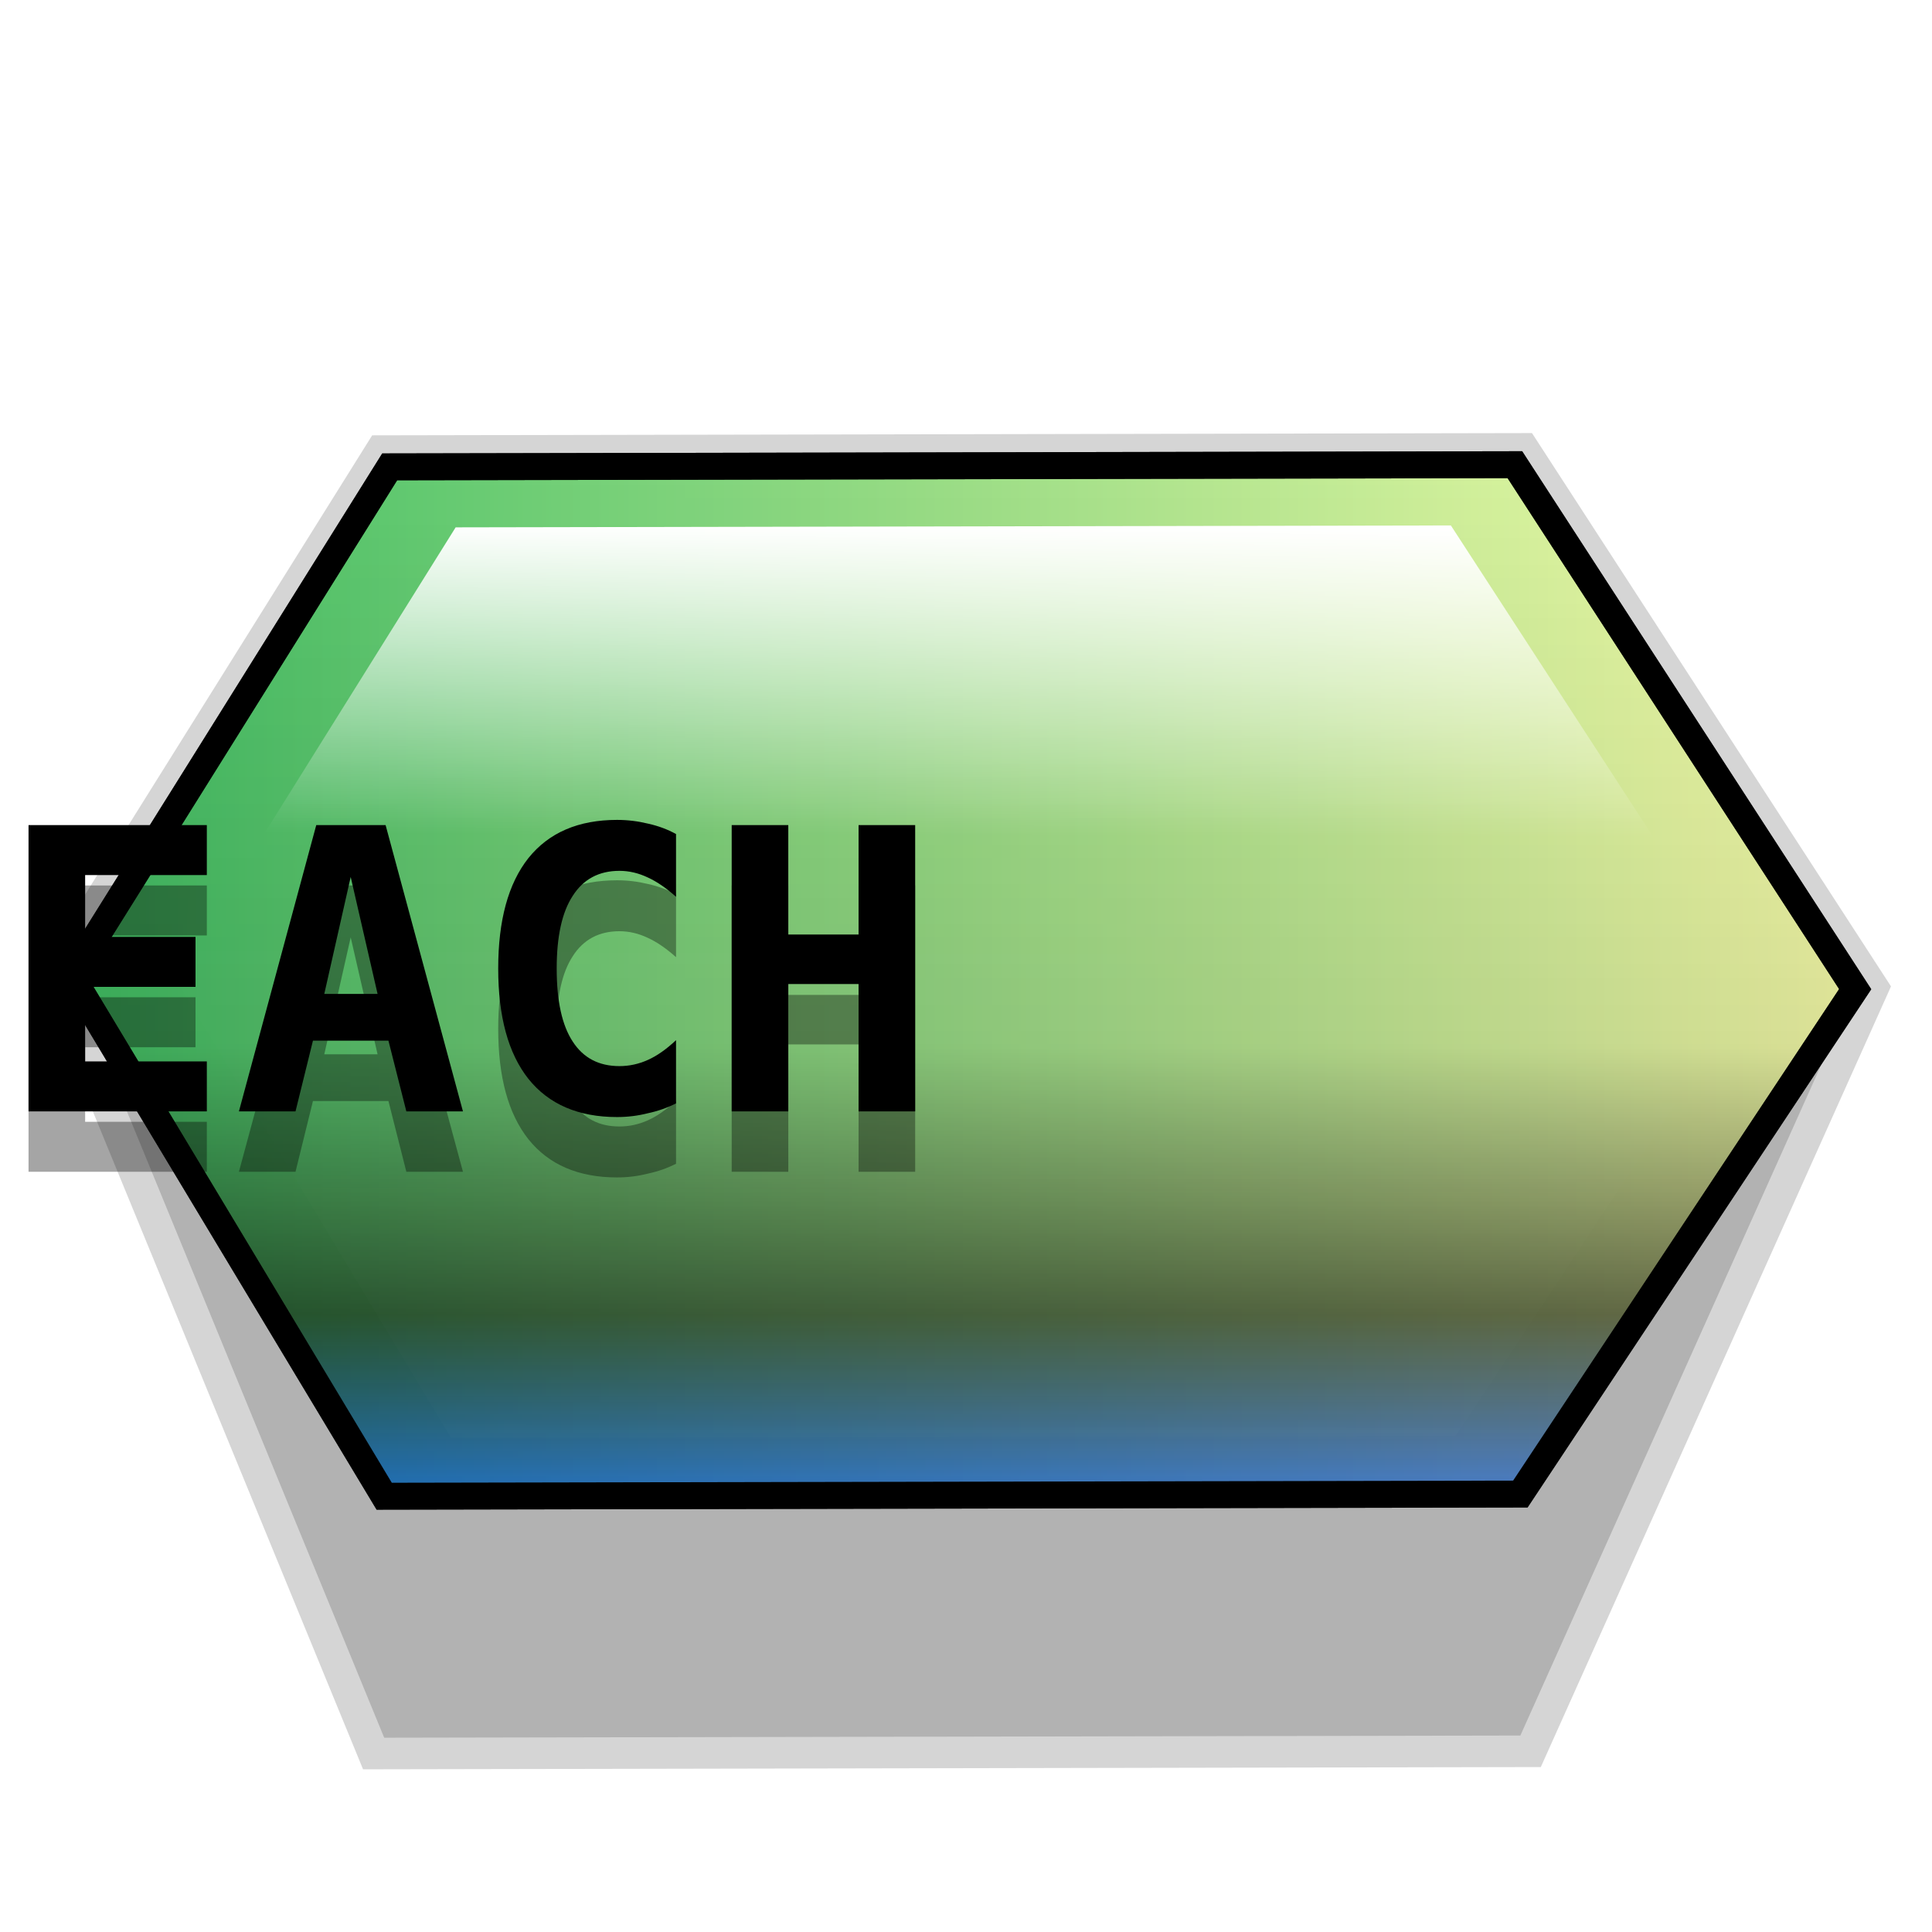
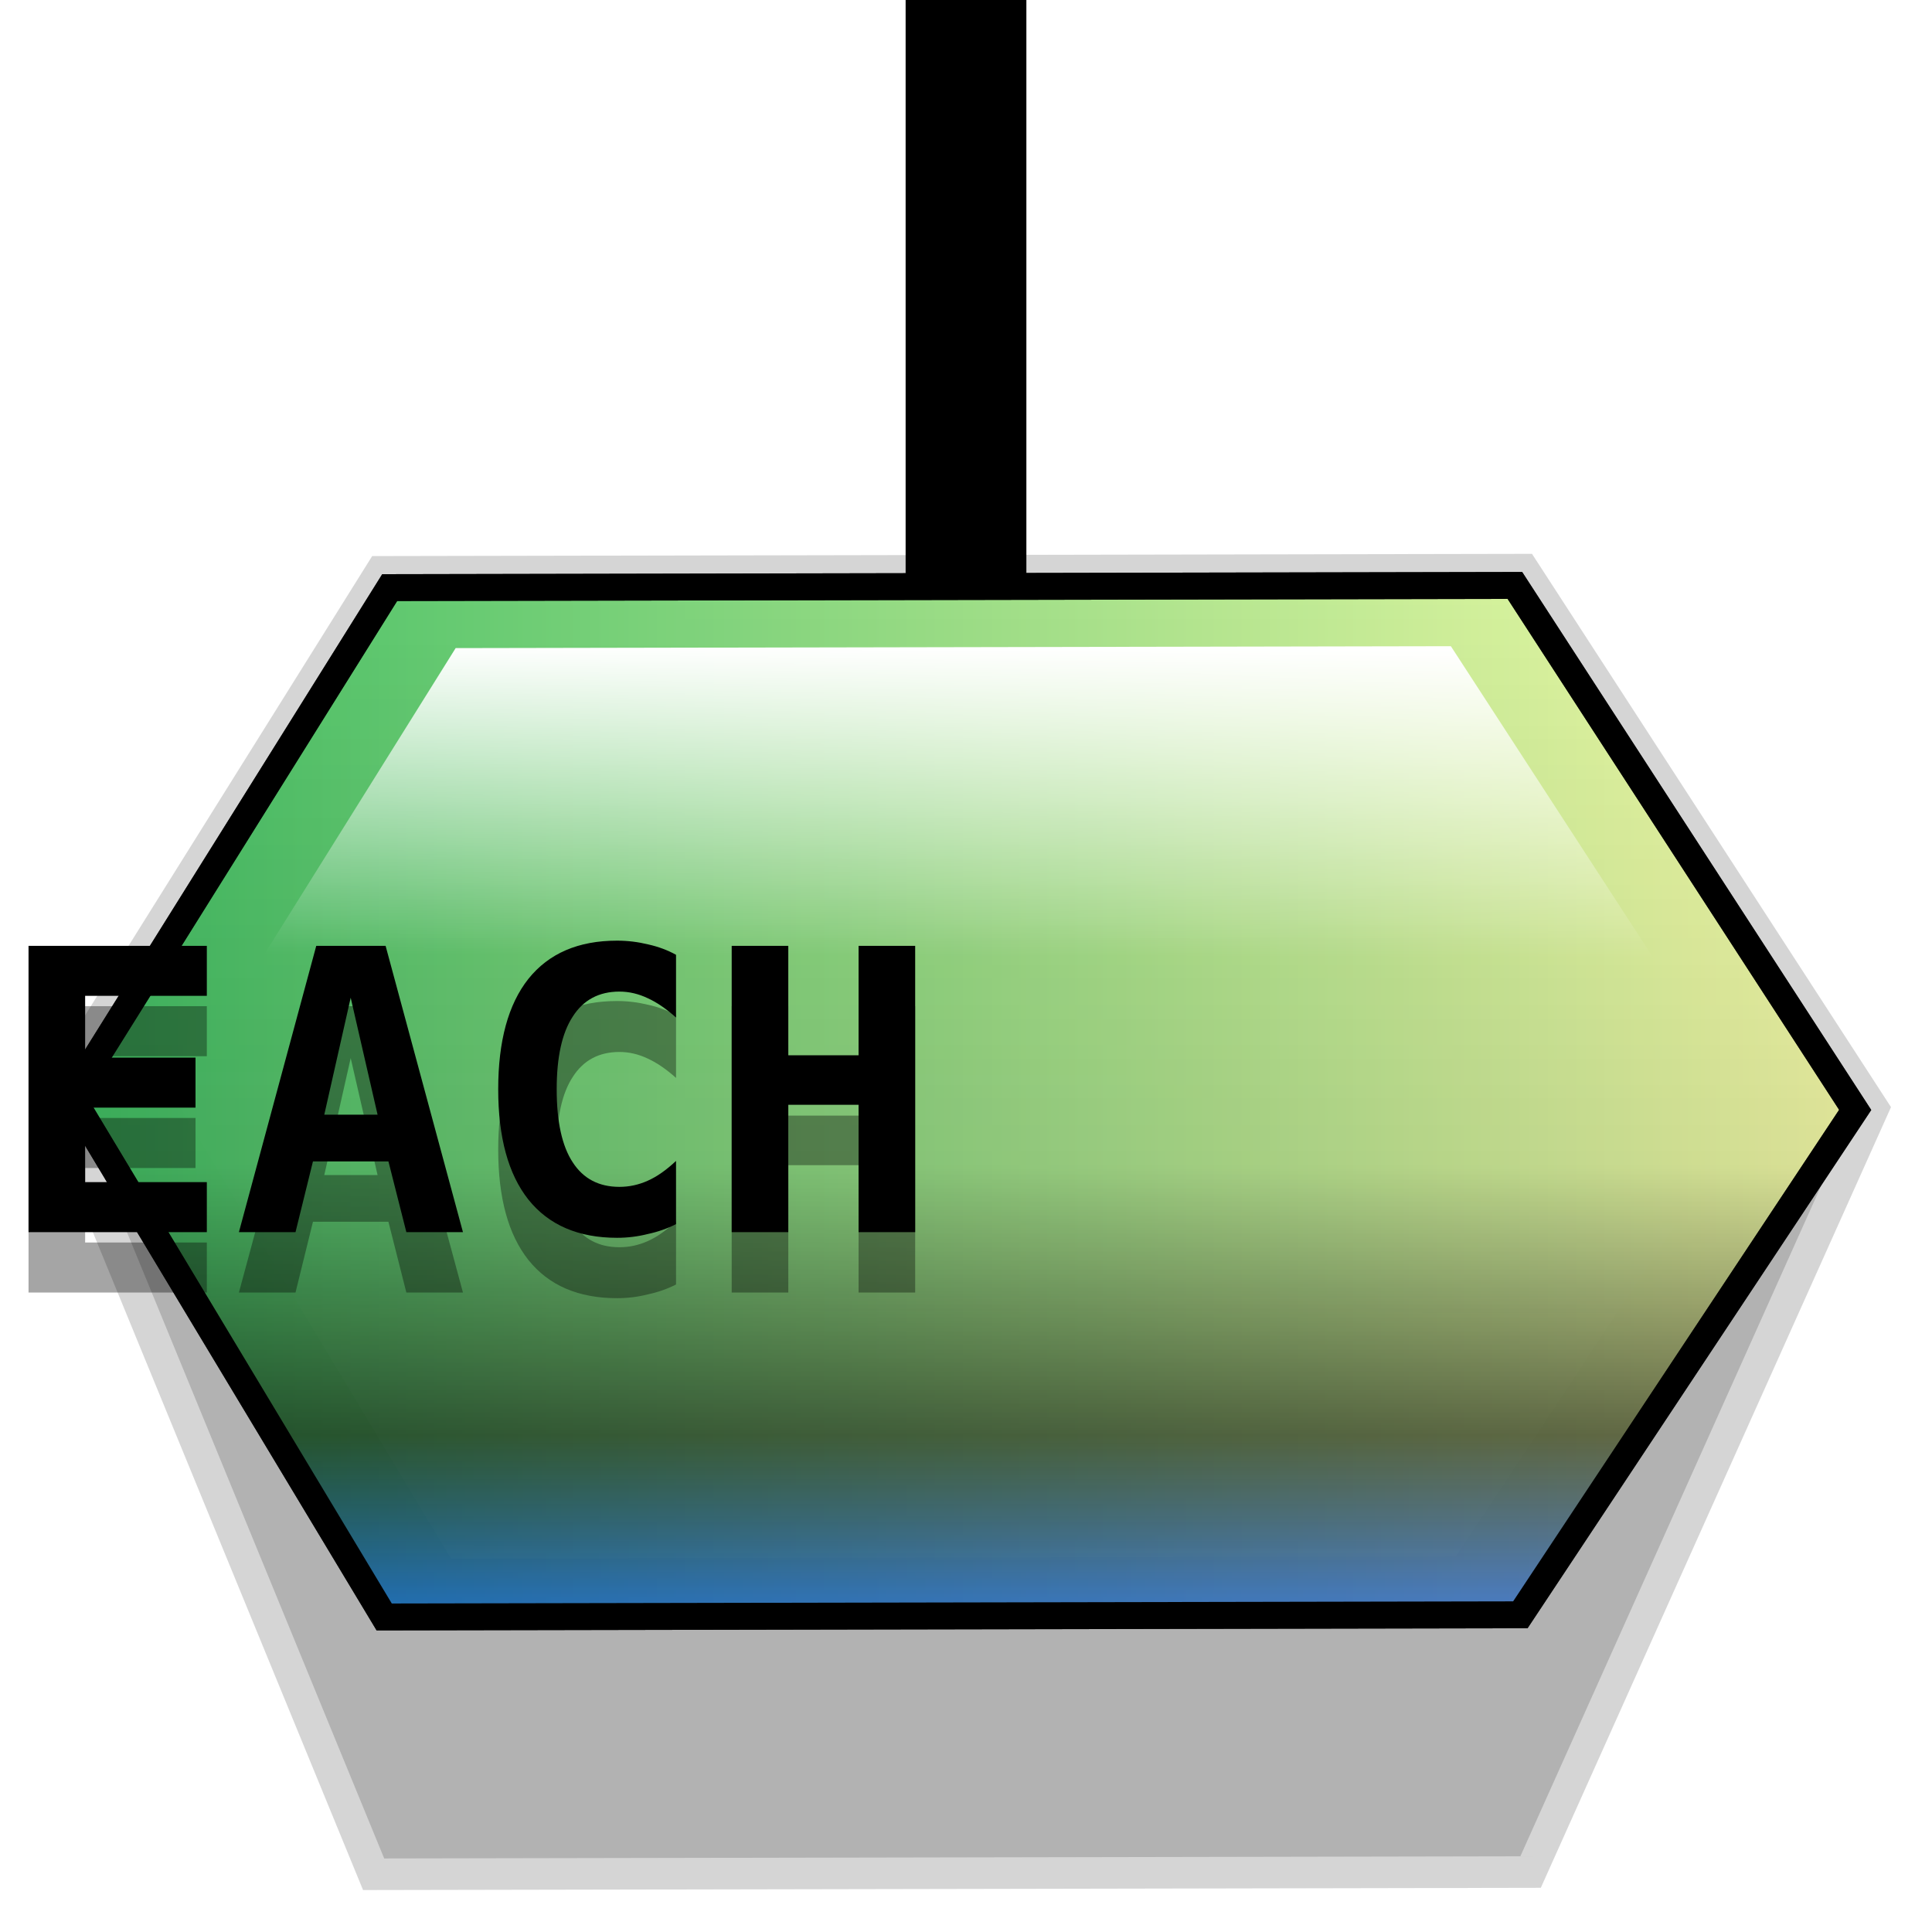
<svg xmlns="http://www.w3.org/2000/svg" xmlns:xlink="http://www.w3.org/1999/xlink" width="64px" height="64px" id="svg1307">
  <defs id="defs1309">
    <linearGradient id="linearGradient4899">
      <stop id="stop4901" offset="0" style="stop-color:#0046f2;stop-opacity:1;" />
      <stop style="stop-color:#020000;stop-opacity:0.876;" offset="0.184" id="stop4909" />
      <stop id="stop4911" offset="0.438" style="stop-color:#000000;stop-opacity:0.175;" />
      <stop id="stop4905" offset="1" style="stop-color:#000000;stop-opacity:0;" />
    </linearGradient>
    <linearGradient id="linearGradient3097">
      <stop style="stop-color:#ffffff;stop-opacity:1;" offset="0" id="stop3099" />
      <stop style="stop-color:#ffffff;stop-opacity:0;" offset="0.34" id="stop9319" />
      <stop style="stop-color:#ffffff;stop-opacity:0.01;" offset="1" id="stop3101" />
    </linearGradient>
    <linearGradient id="linearGradient3087">
      <stop style="stop-color:#3ebe63;stop-opacity:1;" offset="0" id="stop3089" />
      <stop style="stop-color:#fbffab;stop-opacity:1;" offset="1" id="stop3091" />
    </linearGradient>
-     <linearGradient xlink:href="#linearGradient3087" id="linearGradient3093" x1="1.918" y1="32.479" x2="61.9" y2="32.479" gradientUnits="userSpaceOnUse" />
+     <linearGradient xlink:href="#linearGradient3087" id="linearGradient3093" x1="1.918" y1="32.479" x2="61.9" y2="32.479" gradientUnits="userSpaceOnUse" gradientTransform="translate(0,4)" />
    <linearGradient xlink:href="#linearGradient3097" id="linearGradient4891" x1="30.327" y1="17.406" x2="30.213" y2="47.625" gradientUnits="userSpaceOnUse" />
-     <linearGradient xlink:href="#linearGradient4899" id="linearGradient4907" gradientUnits="userSpaceOnUse" x1="30.464" y1="50.009" x2="30.464" y2="14.947" />
+     <linearGradient xlink:href="#linearGradient4899" id="linearGradient4907" gradientUnits="userSpaceOnUse" x1="30.464" y1="50.009" x2="30.464" y2="14.947" gradientTransform="translate(0,4)" />
  </defs>
+   <g id="layer6">
+     <path style="fill:none;fill-opacity:0.75;fill-rule:evenodd;stroke:#000000;stroke-width:4;stroke-linecap:butt;stroke-linejoin:miter;stroke-miterlimit:4;stroke-dasharray:none;stroke-opacity:1" d="M 32,-17.403 L 32,24" id="path11943" />
+   </g>
  <g id="layer1" style="display:inline">
-     <path style="opacity:0.303;fill:#000000;fill-opacity:1;fill-rule:evenodd;stroke:#000000;stroke-width:2.091;stroke-linecap:butt;stroke-linejoin:miter;stroke-miterlimit:4;stroke-dasharray:none;stroke-opacity:0.54;display:inline" d="M 2.364,32.334 L 12.909,15.465 L 50.182,15.393 L 61.455,32.767 L 50.364,57.492 L 12.727,57.564 L 2.364,32.334 z " id="path4897" />
+     <path style="opacity:0.303;fill:#000000;fill-opacity:1;fill-rule:evenodd;stroke:#000000;stroke-width:2.091;stroke-linecap:butt;stroke-linejoin:miter;stroke-miterlimit:4;stroke-dasharray:none;stroke-opacity:0.54;display:inline" d="M 2.364,36.334 L 12.909,19.465 L 50.182,19.393 L 61.455,36.767 L 50.364,61.492 L 12.727,61.564 L 2.364,36.334 z " id="path4897" />
  </g>
  <g id="layer2" style="display:inline">
-     <path style="fill:url(#linearGradient3093);fill-opacity:1;fill-rule:evenodd;stroke:#000000;stroke-width:0.891px;stroke-linecap:butt;stroke-linejoin:miter;stroke-opacity:1" d="M 2.364,32.334 L 12.909,15.465 L 50.182,15.393 L 61.455,32.767 L 50.364,49.492 L 12.727,49.564 L 2.364,32.334 z " id="path1317" />
+     <path style="fill:url(#linearGradient3093);fill-opacity:1;fill-rule:evenodd;stroke:#000000;stroke-width:0.891px;stroke-linecap:butt;stroke-linejoin:miter;stroke-opacity:1" d="M 2.364,36.334 L 12.909,19.465 L 50.182,19.393 L 61.455,36.767 L 50.364,53.492 L 12.727,53.564 L 2.364,36.334 z " id="path1317" />
  </g>
  <g id="layer5">
-     <path style="opacity:0.662;fill:url(#linearGradient4907);fill-opacity:1;fill-rule:evenodd;stroke:#000000;stroke-width:0.891px;stroke-linecap:butt;stroke-linejoin:miter;stroke-opacity:1;display:inline" d="M 2.364,32.334 L 12.909,15.465 L 50.182,15.393 L 61.455,32.767 L 50.364,49.492 L 12.727,49.564 L 2.364,32.334 z " id="path5804" />
+     <path style="opacity:0.662;fill:url(#linearGradient4907);fill-opacity:1;fill-rule:evenodd;stroke:#000000;stroke-width:0.891px;stroke-linecap:butt;stroke-linejoin:miter;stroke-opacity:1;display:inline" d="M 2.364,36.334 L 12.909,19.465 L 50.182,19.393 L 61.455,36.767 L 50.364,53.492 L 12.727,53.564 L 2.364,36.334 z " id="path5804" />
  </g>
  <g id="layer4" style="display:inline">
-     <path xlink:href="#path2210" style="fill:url(#linearGradient4891);fill-opacity:1;fill-rule:evenodd;stroke:none;stroke-width:0.891px;stroke-linecap:butt;stroke-linejoin:miter;stroke-opacity:1;display:inline" id="path2212" d="M 48.062,17.406 L 15.094,17.469 L 5.781,32.375 L 14.938,47.625 L 48.219,47.562 L 58.031,32.75 L 48.062,17.406 z " />
+     <path xlink:href="#path2210" style="fill:url(#linearGradient4891);fill-opacity:1;fill-rule:evenodd;stroke:none;stroke-width:0.891px;stroke-linecap:butt;stroke-linejoin:miter;stroke-opacity:1;display:inline" id="path2212" d="M 48.062,17.406 L 15.094,17.469 L 5.781,32.375 L 14.938,47.625 L 48.219,47.562 L 58.031,32.75 L 48.062,17.406 z " transform="translate(0,4)" />
  </g>
  <g id="layer3" style="display:inline">
-     <text xml:space="preserve" style="font-size:13px;font-style:normal;font-variant:normal;font-weight:bold;font-stretch:normal;text-align:center;line-height:100%;writing-mode:lr-tb;text-anchor:middle;opacity:0.354;fill:#000000;fill-opacity:1;stroke:none;stroke-width:1px;stroke-linecap:butt;stroke-linejoin:miter;stroke-opacity:1;font-family:Monospace" x="31.191" y="38.816" id="text4893">
-       <tspan id="tspan4895" x="31.191" y="38.816">REACH</tspan>
+     <text xml:space="preserve" style="font-size:13px;font-style:normal;font-variant:normal;font-weight:bold;font-stretch:normal;text-align:center;line-height:100%;writing-mode:lr-tb;text-anchor:middle;opacity:0.354;fill:#000000;fill-opacity:1;stroke:none;stroke-width:1px;stroke-linecap:butt;stroke-linejoin:miter;stroke-opacity:1;font-family:Monospace" x="31.191" y="42.816" id="text4893">
+       <tspan id="tspan4895" x="31.191" y="42.816">REACH</tspan>
    </text>
-     <text xml:space="preserve" style="font-size:13px;font-style:normal;font-variant:normal;font-weight:bold;font-stretch:normal;text-align:center;line-height:100%;writing-mode:lr-tb;text-anchor:middle;fill:#000000;fill-opacity:1;stroke:none;stroke-width:1px;stroke-linecap:butt;stroke-linejoin:miter;stroke-opacity:1;font-family:Monospace" x="31.191" y="36.816" id="text1333">
-       <tspan id="tspan1335" x="31.191" y="36.816">REACH</tspan>
+     <text xml:space="preserve" style="font-size:13px;font-style:normal;font-variant:normal;font-weight:bold;font-stretch:normal;text-align:center;line-height:100%;writing-mode:lr-tb;text-anchor:middle;fill:#000000;fill-opacity:1;stroke:none;stroke-width:1px;stroke-linecap:butt;stroke-linejoin:miter;stroke-opacity:1;font-family:Monospace" x="31.191" y="40.816" id="text1333">
+       <tspan id="tspan1335" x="31.191" y="40.816">REACH</tspan>
    </text>
  </g>
</svg>
